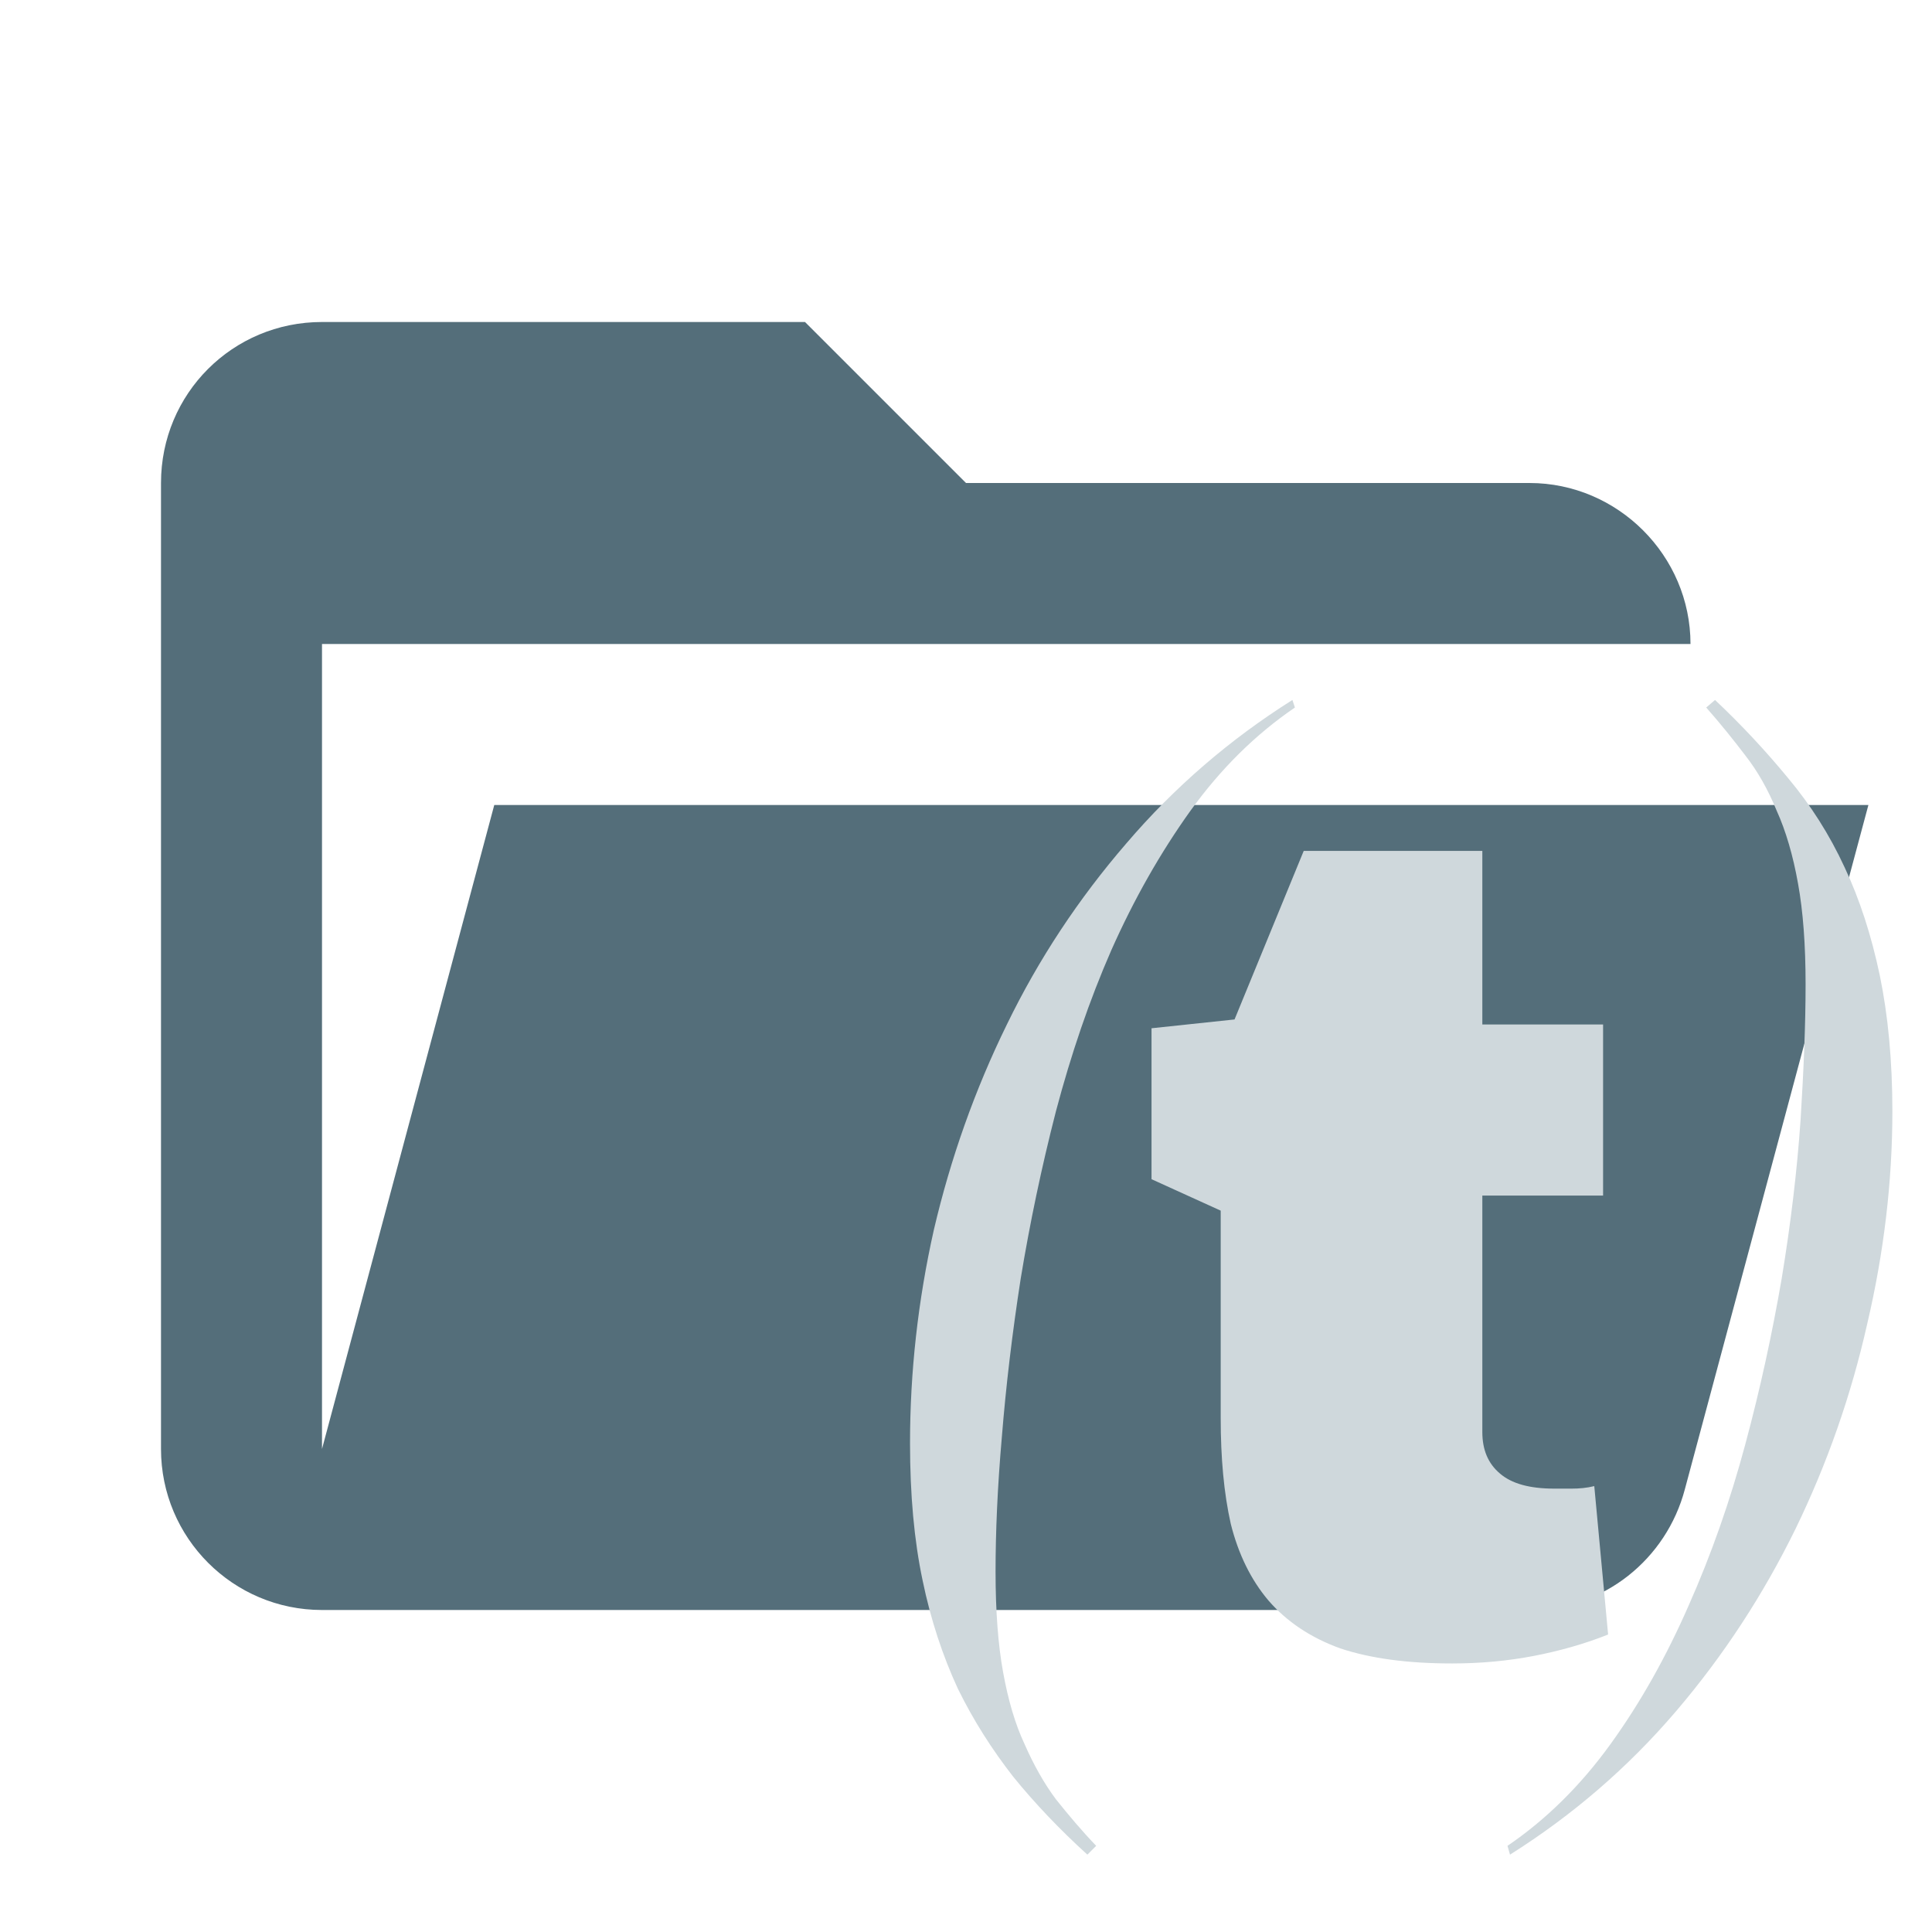
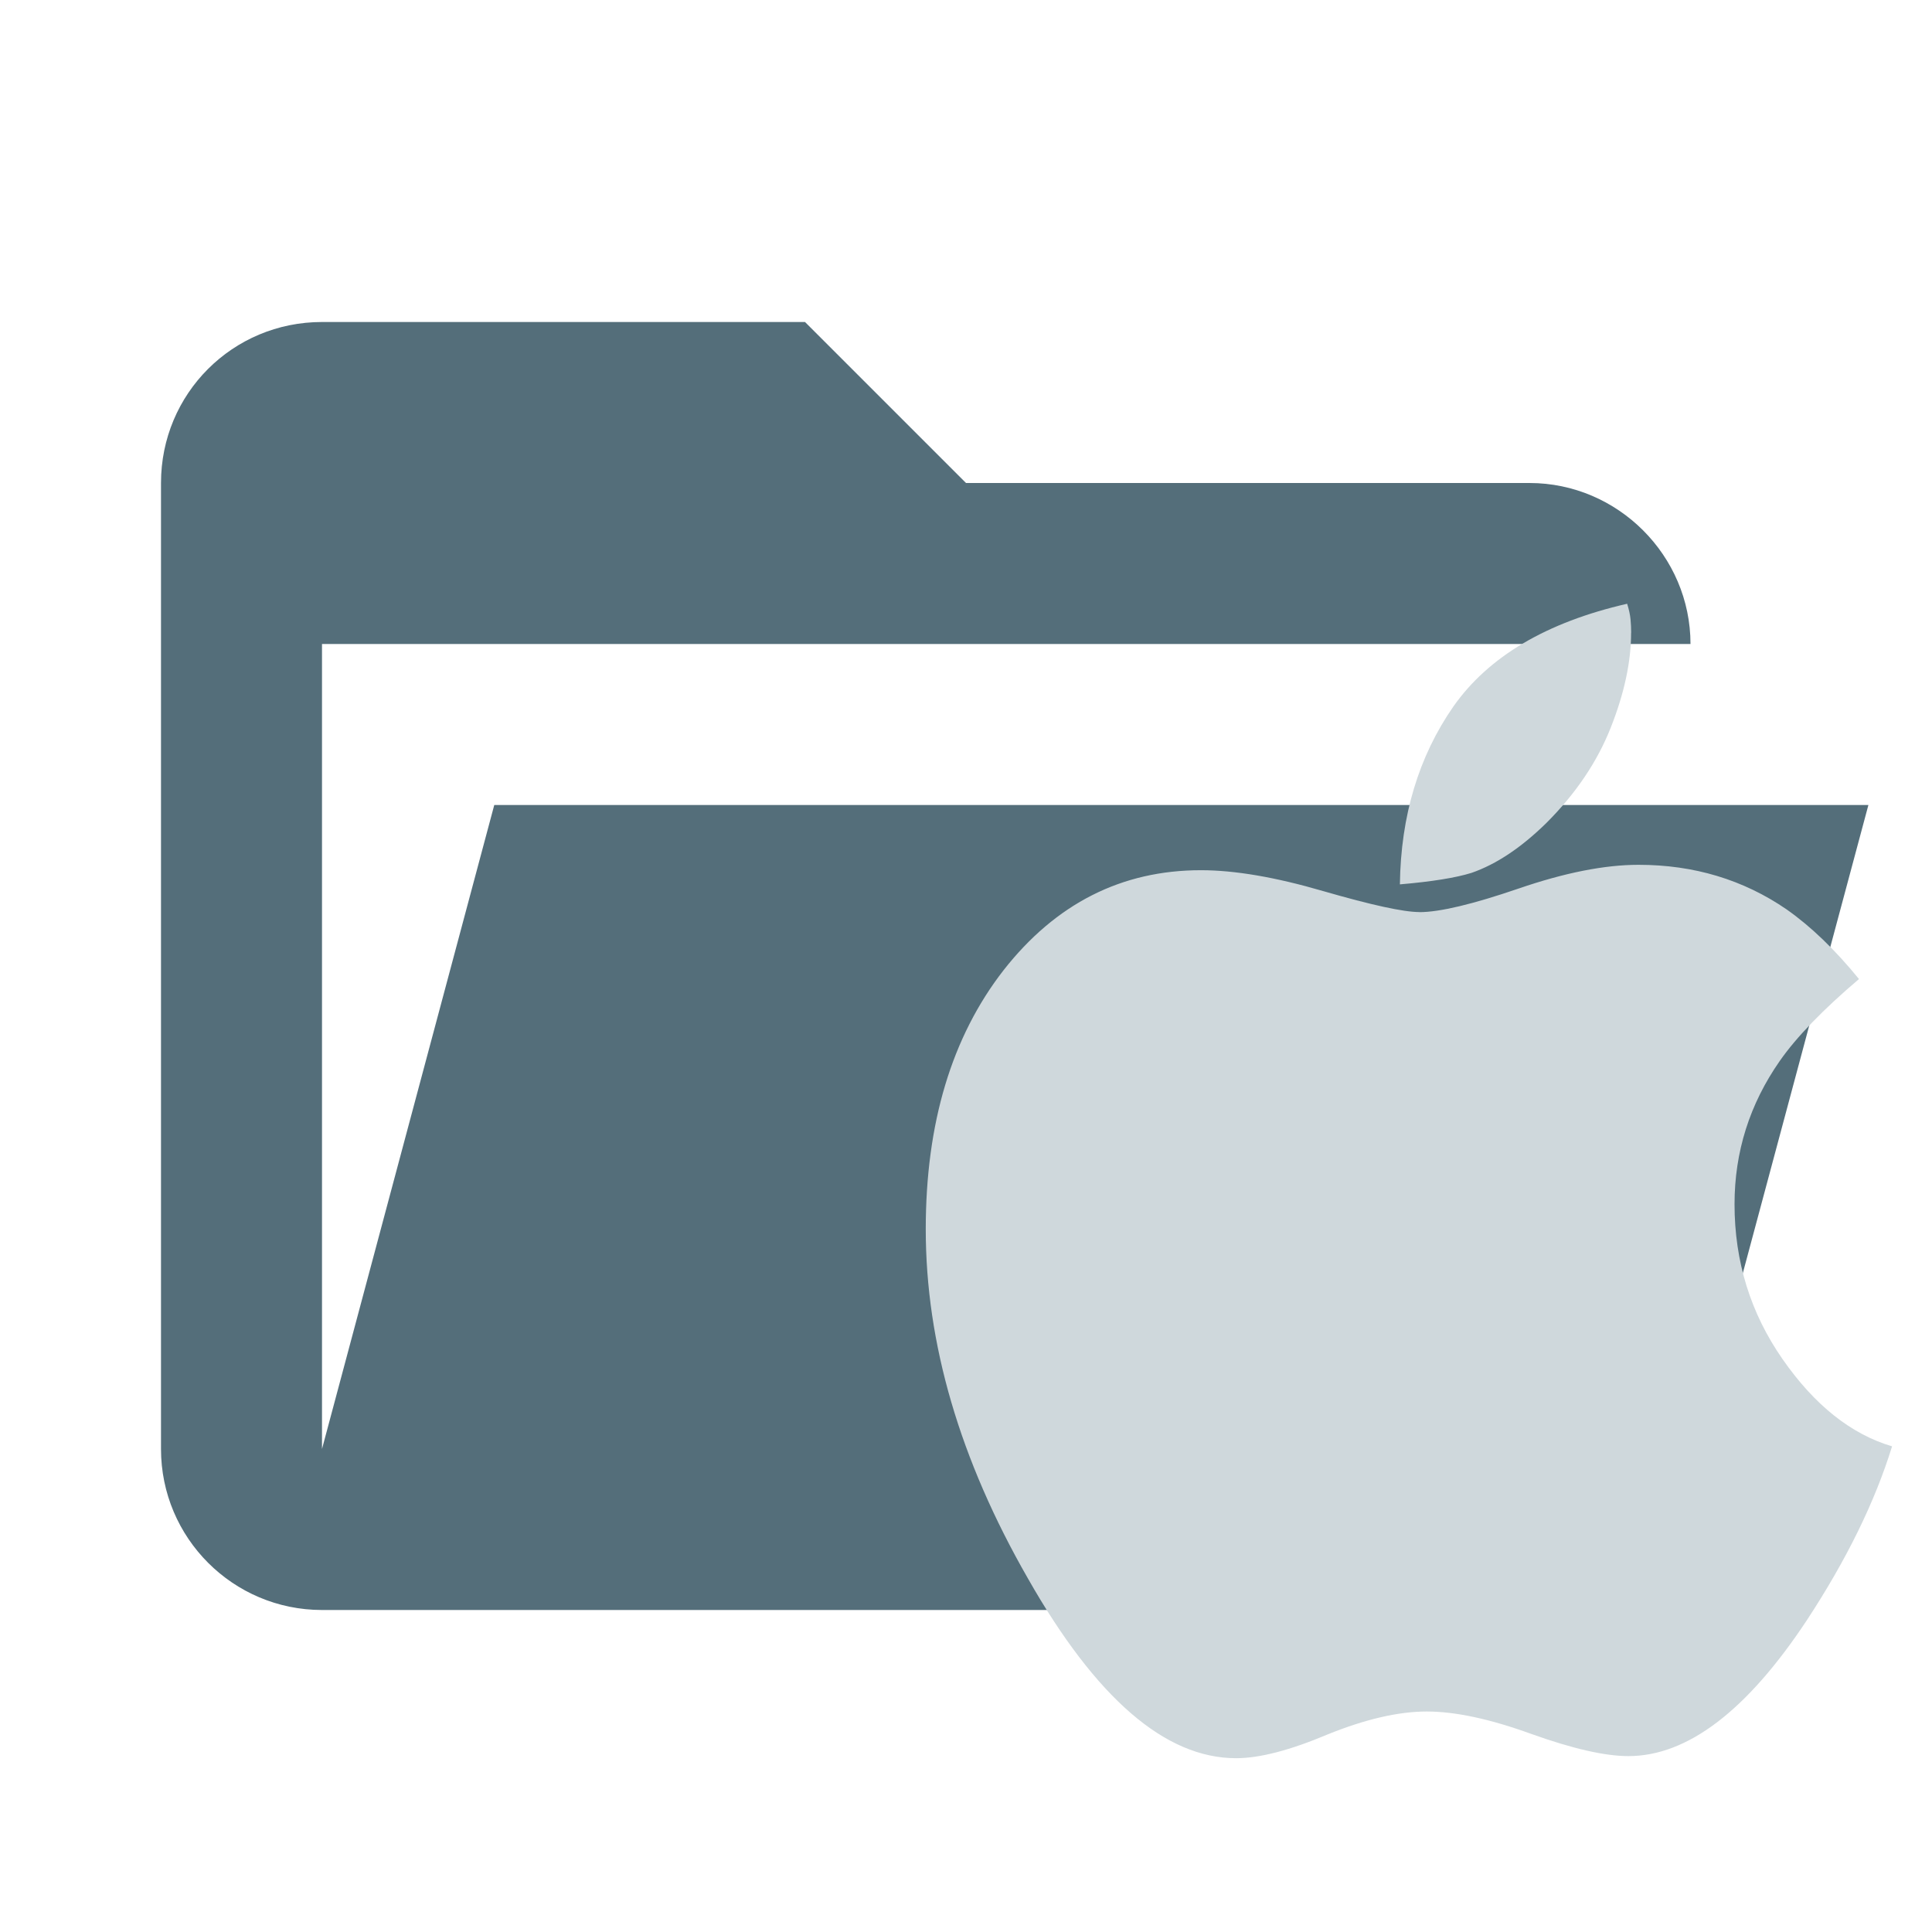
<svg xmlns="http://www.w3.org/2000/svg" clip-rule="evenodd" stroke-linejoin="round" stroke-miterlimit="1.414" viewBox="0 0 24 24" version="1.1" id="svg2">
  <defs id="defs2" />
  <path d="M19 20H4a2 2 0 0 1-2-2V6c0-1.11.89-2 2-2h6l2 2h7c1.097 0 2 .903 2 2H4v10l2.14-8h17.07l-2.28 8.5c-.23.87-1.01 1.5-1.93 1.5z" fill="#FFB300" style="fill:#546e7a;fill-opacity:1" id="path1" />
-   <text xml:space="preserve" style="font-size:17.204px;fill:#cfd8dc;stroke-width:1.434" x="10.618" y="21.445" id="text2">
-     <tspan id="tspan2" x="10.618" y="21.445" style="stroke-width:1.434"></tspan>
-   </text>
+   <path d="m 17.632,11.331 q 0.378,0 1.235,-0.294 0.857,-0.294 1.487,-0.294 1.033,0 1.84,0.554 0.454,0.319 0.899,0.865 -0.672,0.571 -0.983,1.016 -0.563,0.806 -0.563,1.781 0,1.067 0.596,1.924 0.596,0.857 1.361,1.084 -0.319,1.033 -1.058,2.159 -1.117,1.689 -2.218,1.689 -0.437,0 -1.21,-0.277 -0.764,-0.277 -1.294,-0.277 -0.529,0 -1.235,0.286 -0.697,0.294 -1.134,0.294 -1.319,0 -2.587,-2.235 Q 11.5,17.396 11.5,15.27 q 0,-1.974 0.966,-3.217 0.974,-1.243 2.453,-1.243 0.63,0 1.52,0.26 0.899,0.26 1.193,0.26 z M 20.262,7.861 q 0,0.538 -0.252,1.176 -0.252,0.638 -0.798,1.184 -0.47,0.462 -0.932,0.622 -0.294,0.092 -0.89,0.143 0.017,-1.277 0.664,-2.209 0.655,-0.932 2.159,-1.277 0.034,0.109 0.042,0.193 0.008,0.084 0.008,0.168 z" id="text2" style="font-size:17.204px;fill:#cfd8dc;stroke-width:1.434" aria-label="" />
</svg>
